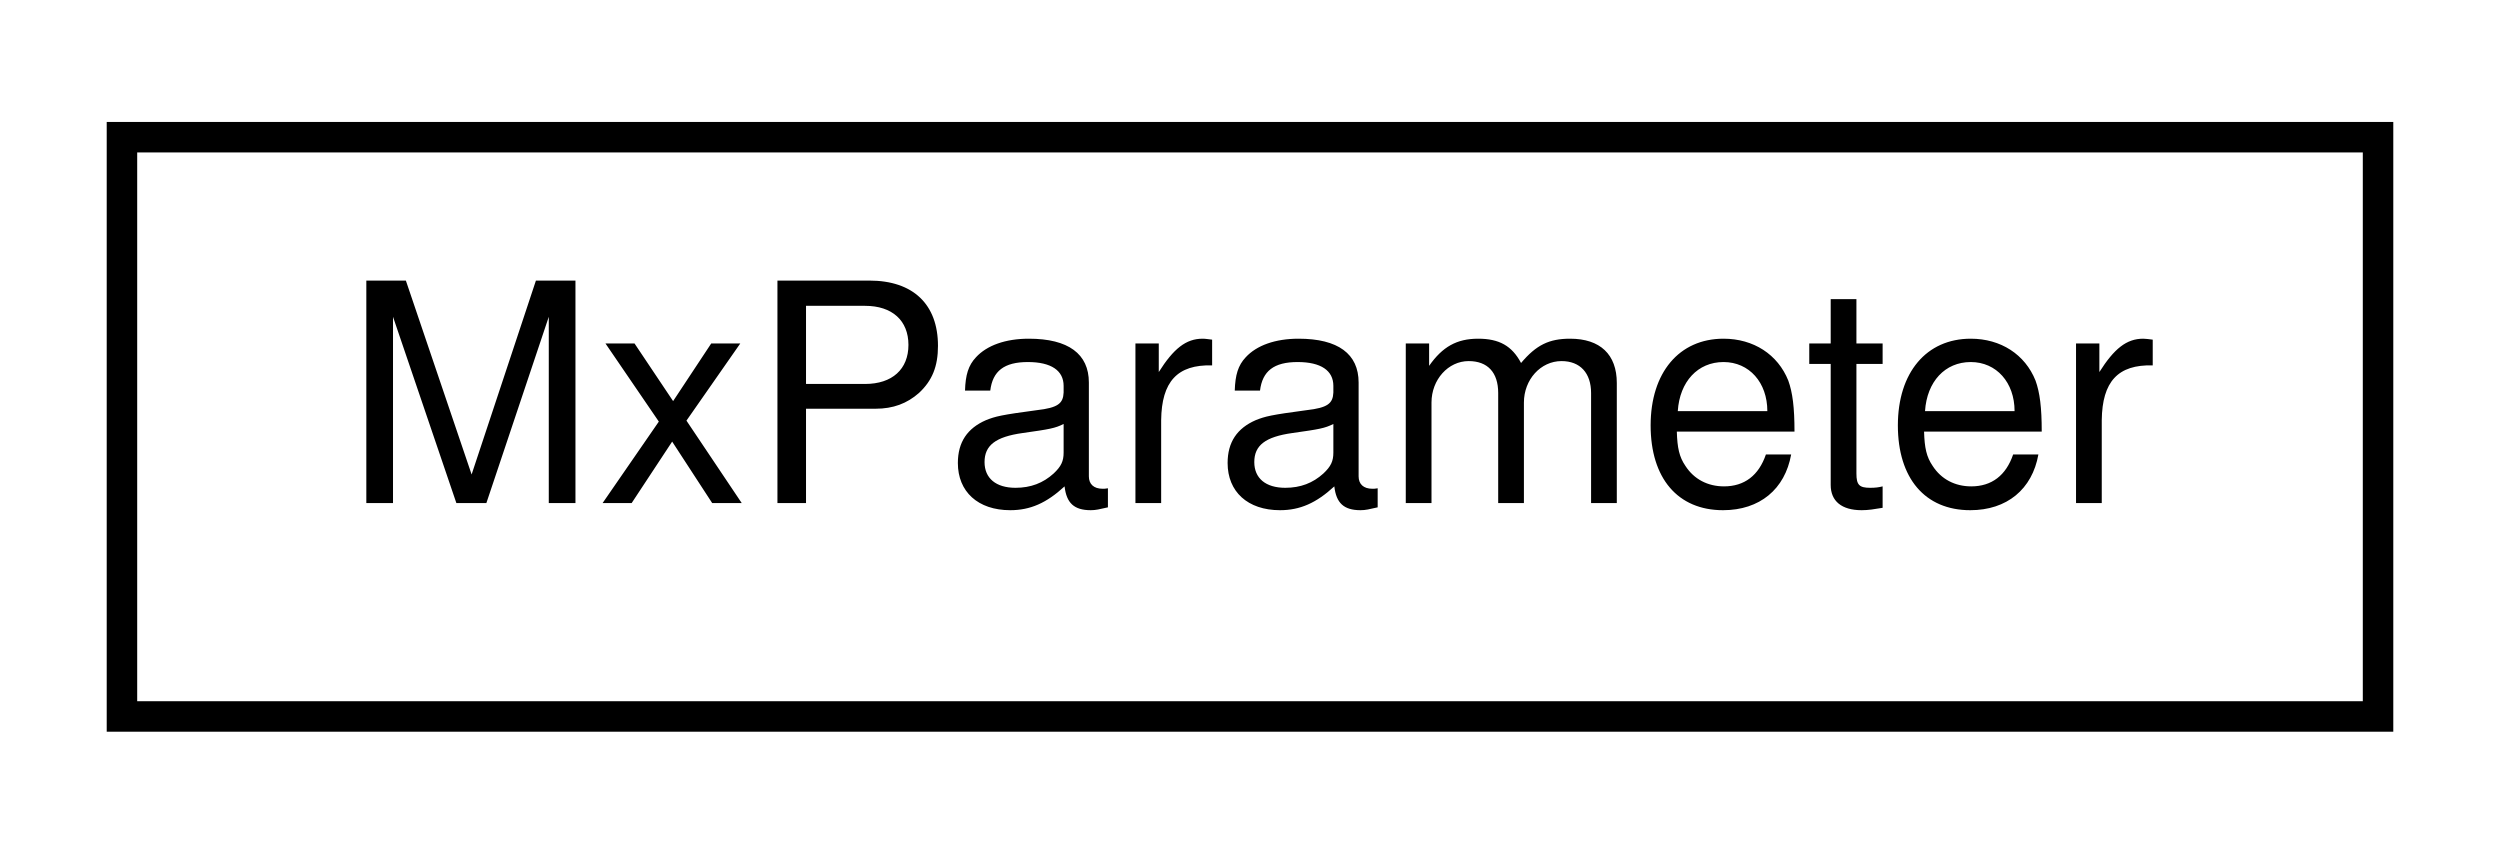
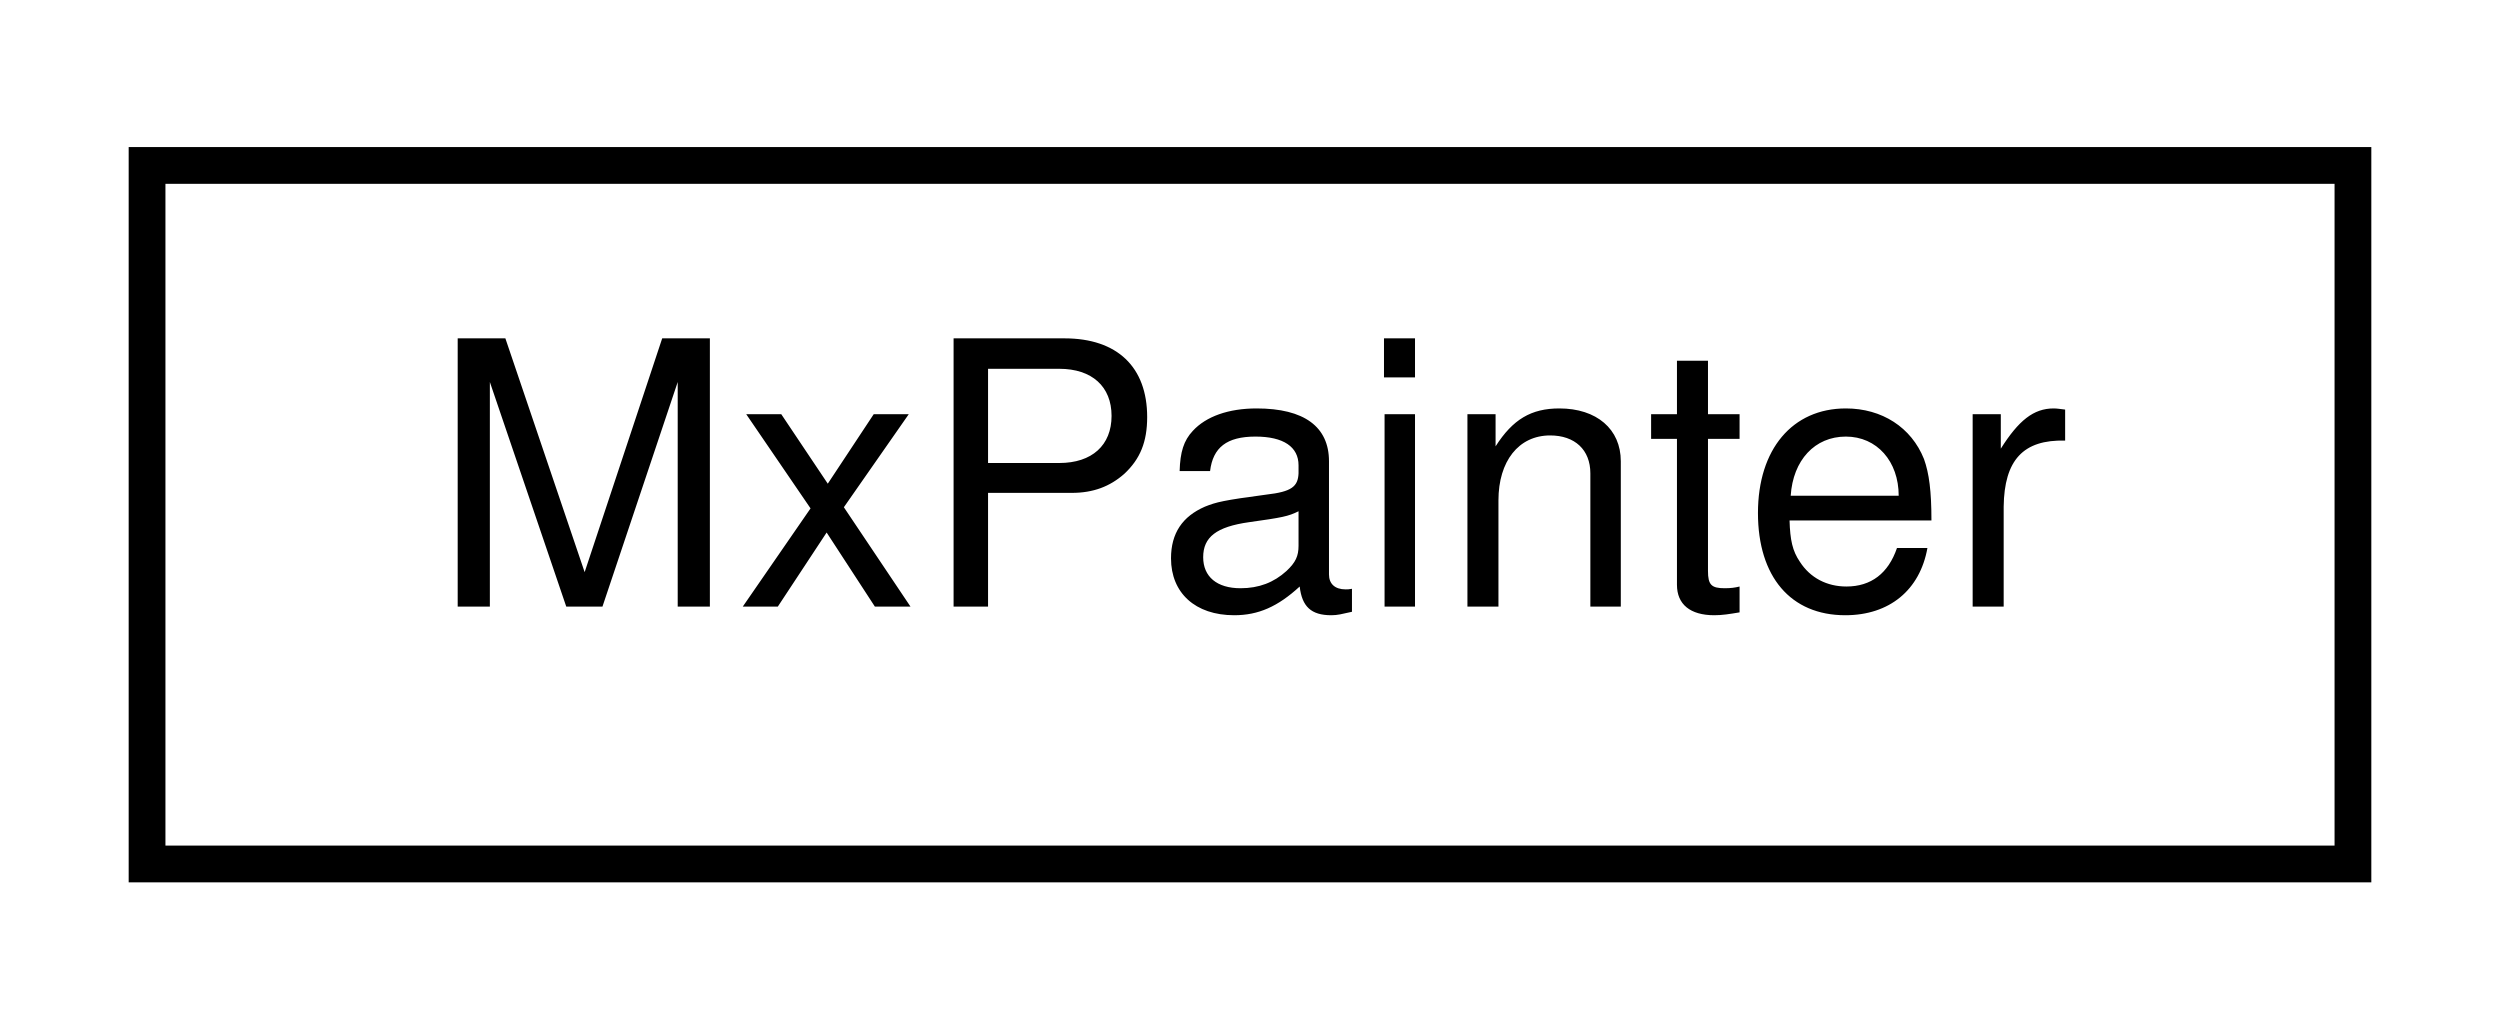
- <svg xmlns="http://www.w3.org/2000/svg" xmlns:xlink="http://www.w3.org/1999/xlink" width="82pt" height="28pt" viewBox="0.00 0.00 82.00 28.00">
+ <svg xmlns="http://www.w3.org/2000/svg" xmlns:xlink="http://www.w3.org/1999/xlink" width="68pt" height="28pt" viewBox="0.00 0.00 68.00 28.00">
  <g id="graph0" class="graph" transform="scale(1 1) rotate(0) translate(4 24)">
    <g id="node1" class="node">
      <g id="a_node1">
-         <a xlink:href="class_mx_parameter.html" target="_top" xlink:title="Holds a plugin parameter value.">
-           <polygon fill="none" stroke="black" points="0,-0.5 0,-19.5 74,-19.5 74,-0.5 0,-0.5" />
-           <text text-anchor="middle" x="37" y="-7.5" font-family="Helvetica,sans-Serif" font-size="10.00">MxParameter</text>
+         <a xlink:href="class_mx_painter.html" target="_top" xlink:title="Holder to the different painters.">
+           <polygon fill="none" stroke="black" points="0,-0.5 0,-19.5 60,-19.5 60,-0.5 0,-0.5" />
+           <text text-anchor="middle" x="30" y="-7.5" font-family="Helvetica,sans-Serif" font-size="10.00">MxPainter</text>
        </a>
      </g>
    </g>
  </g>
</svg>
